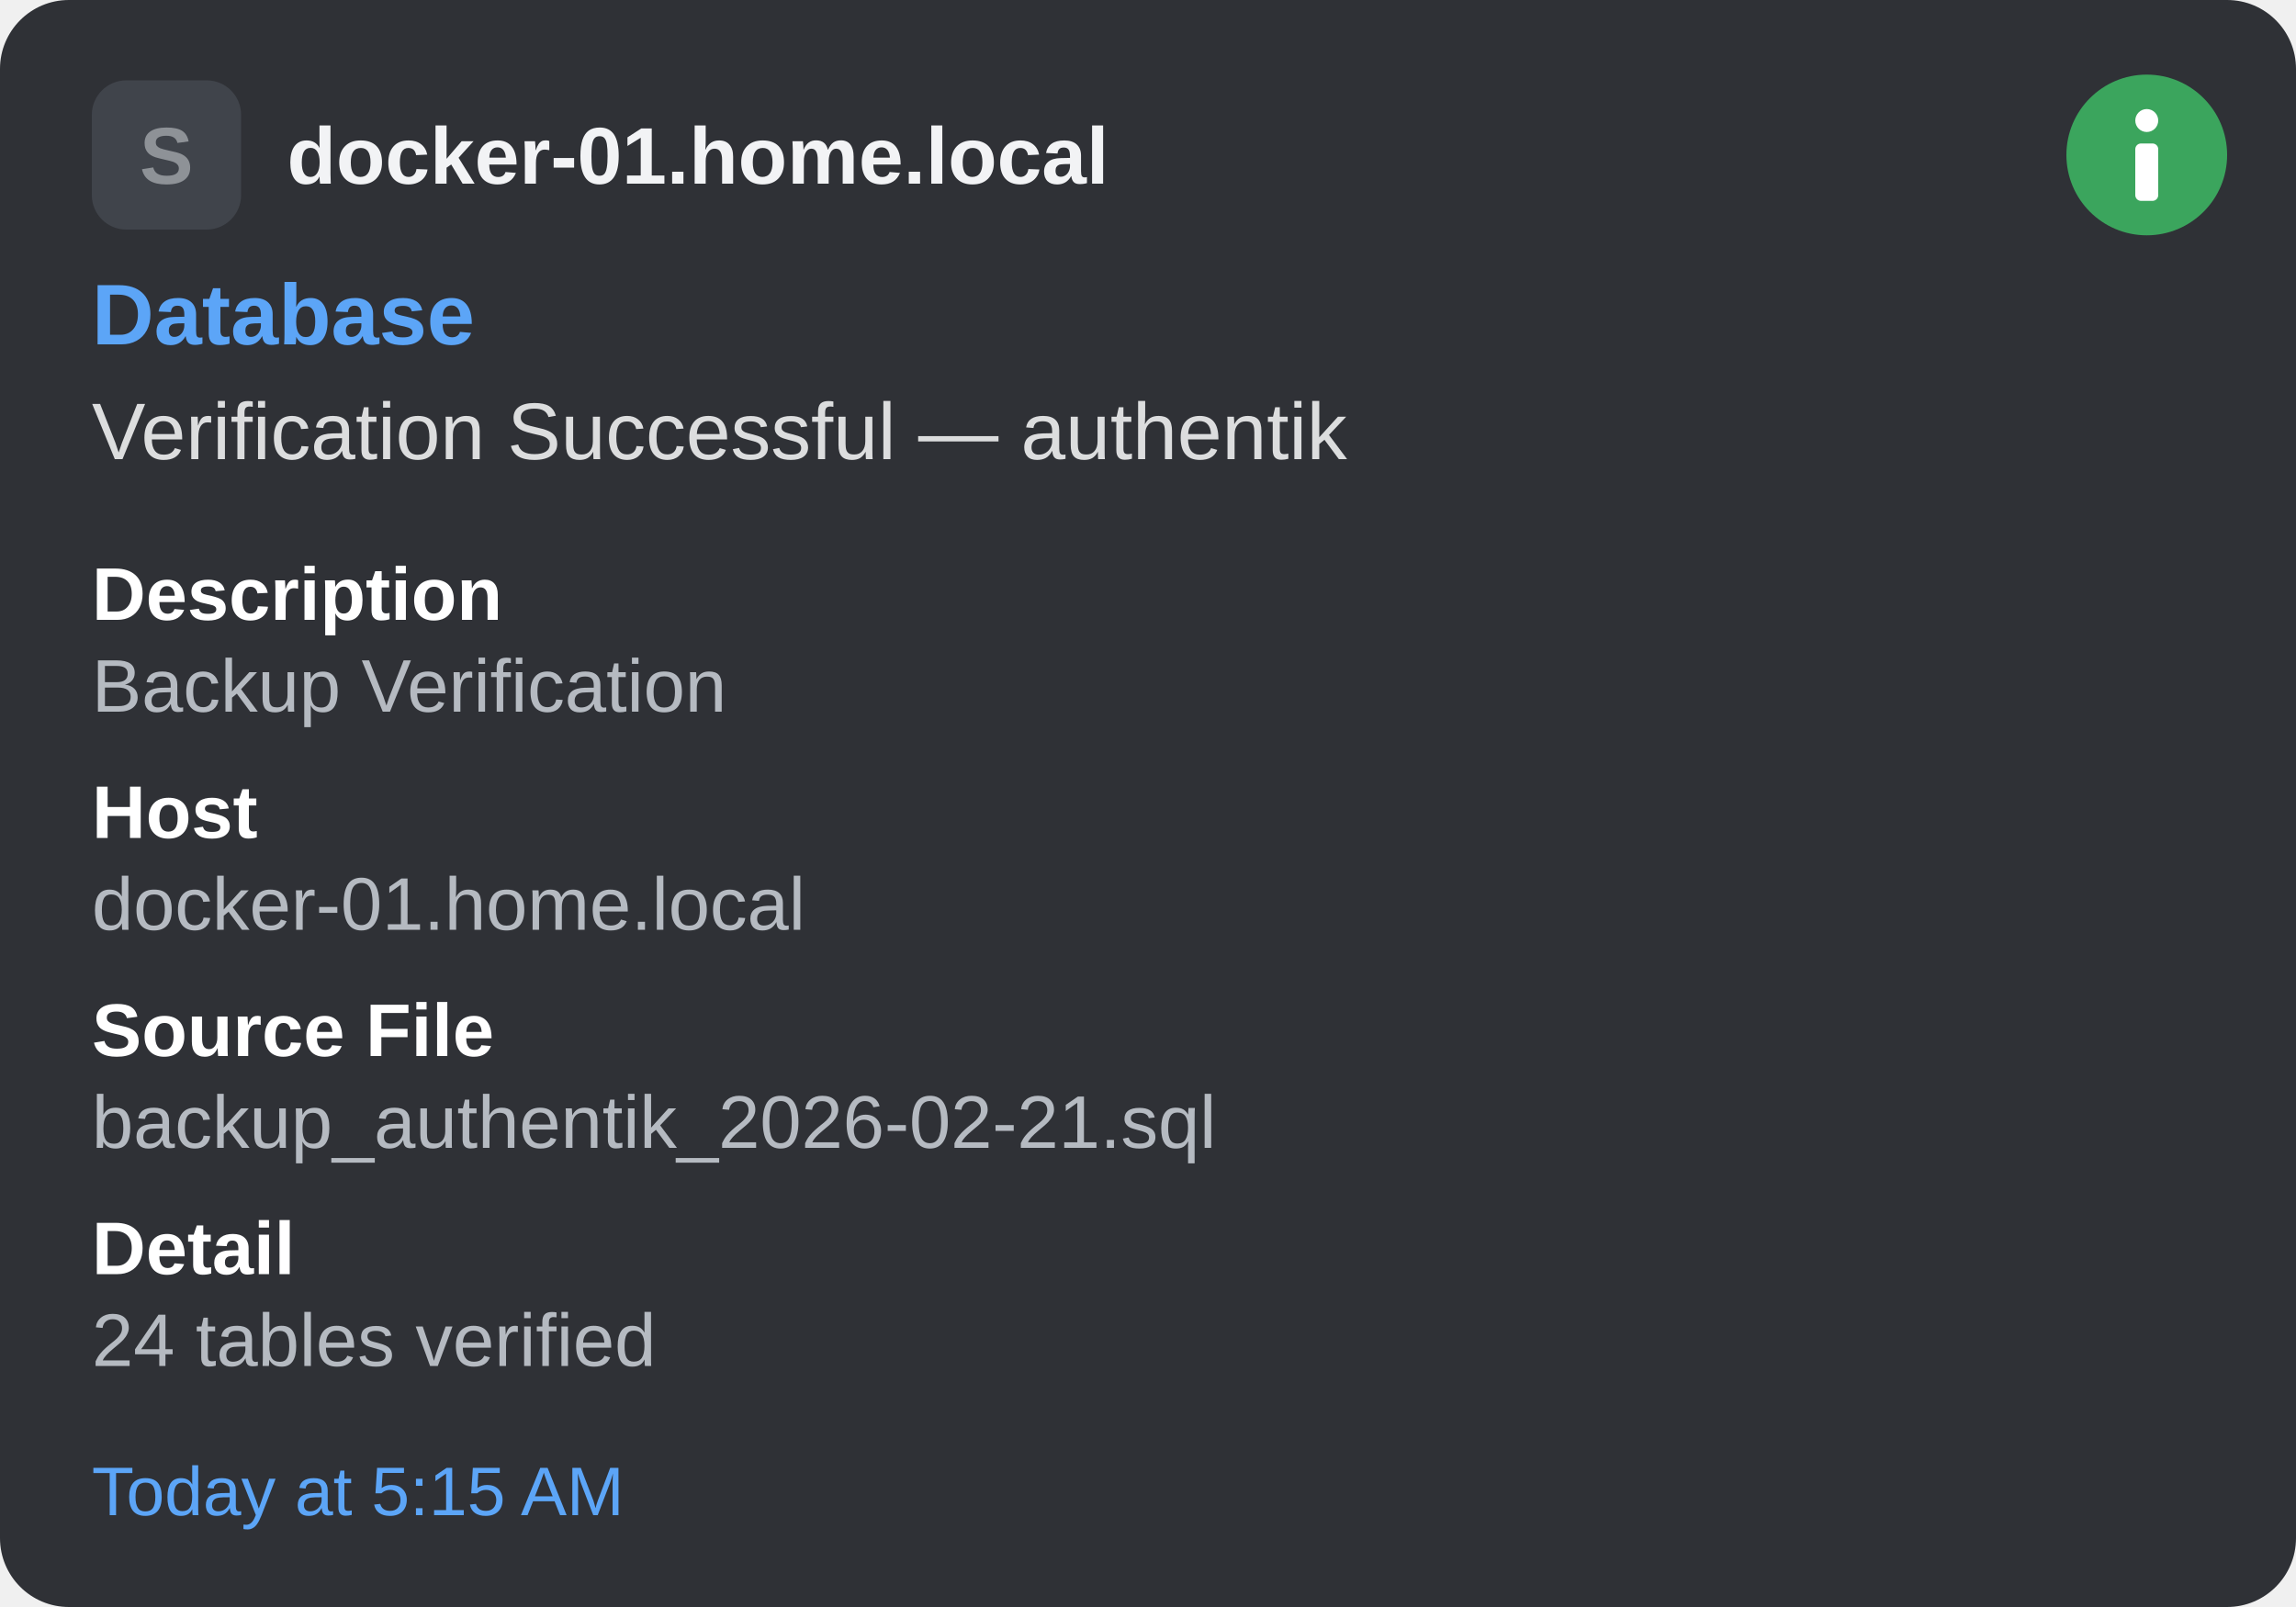
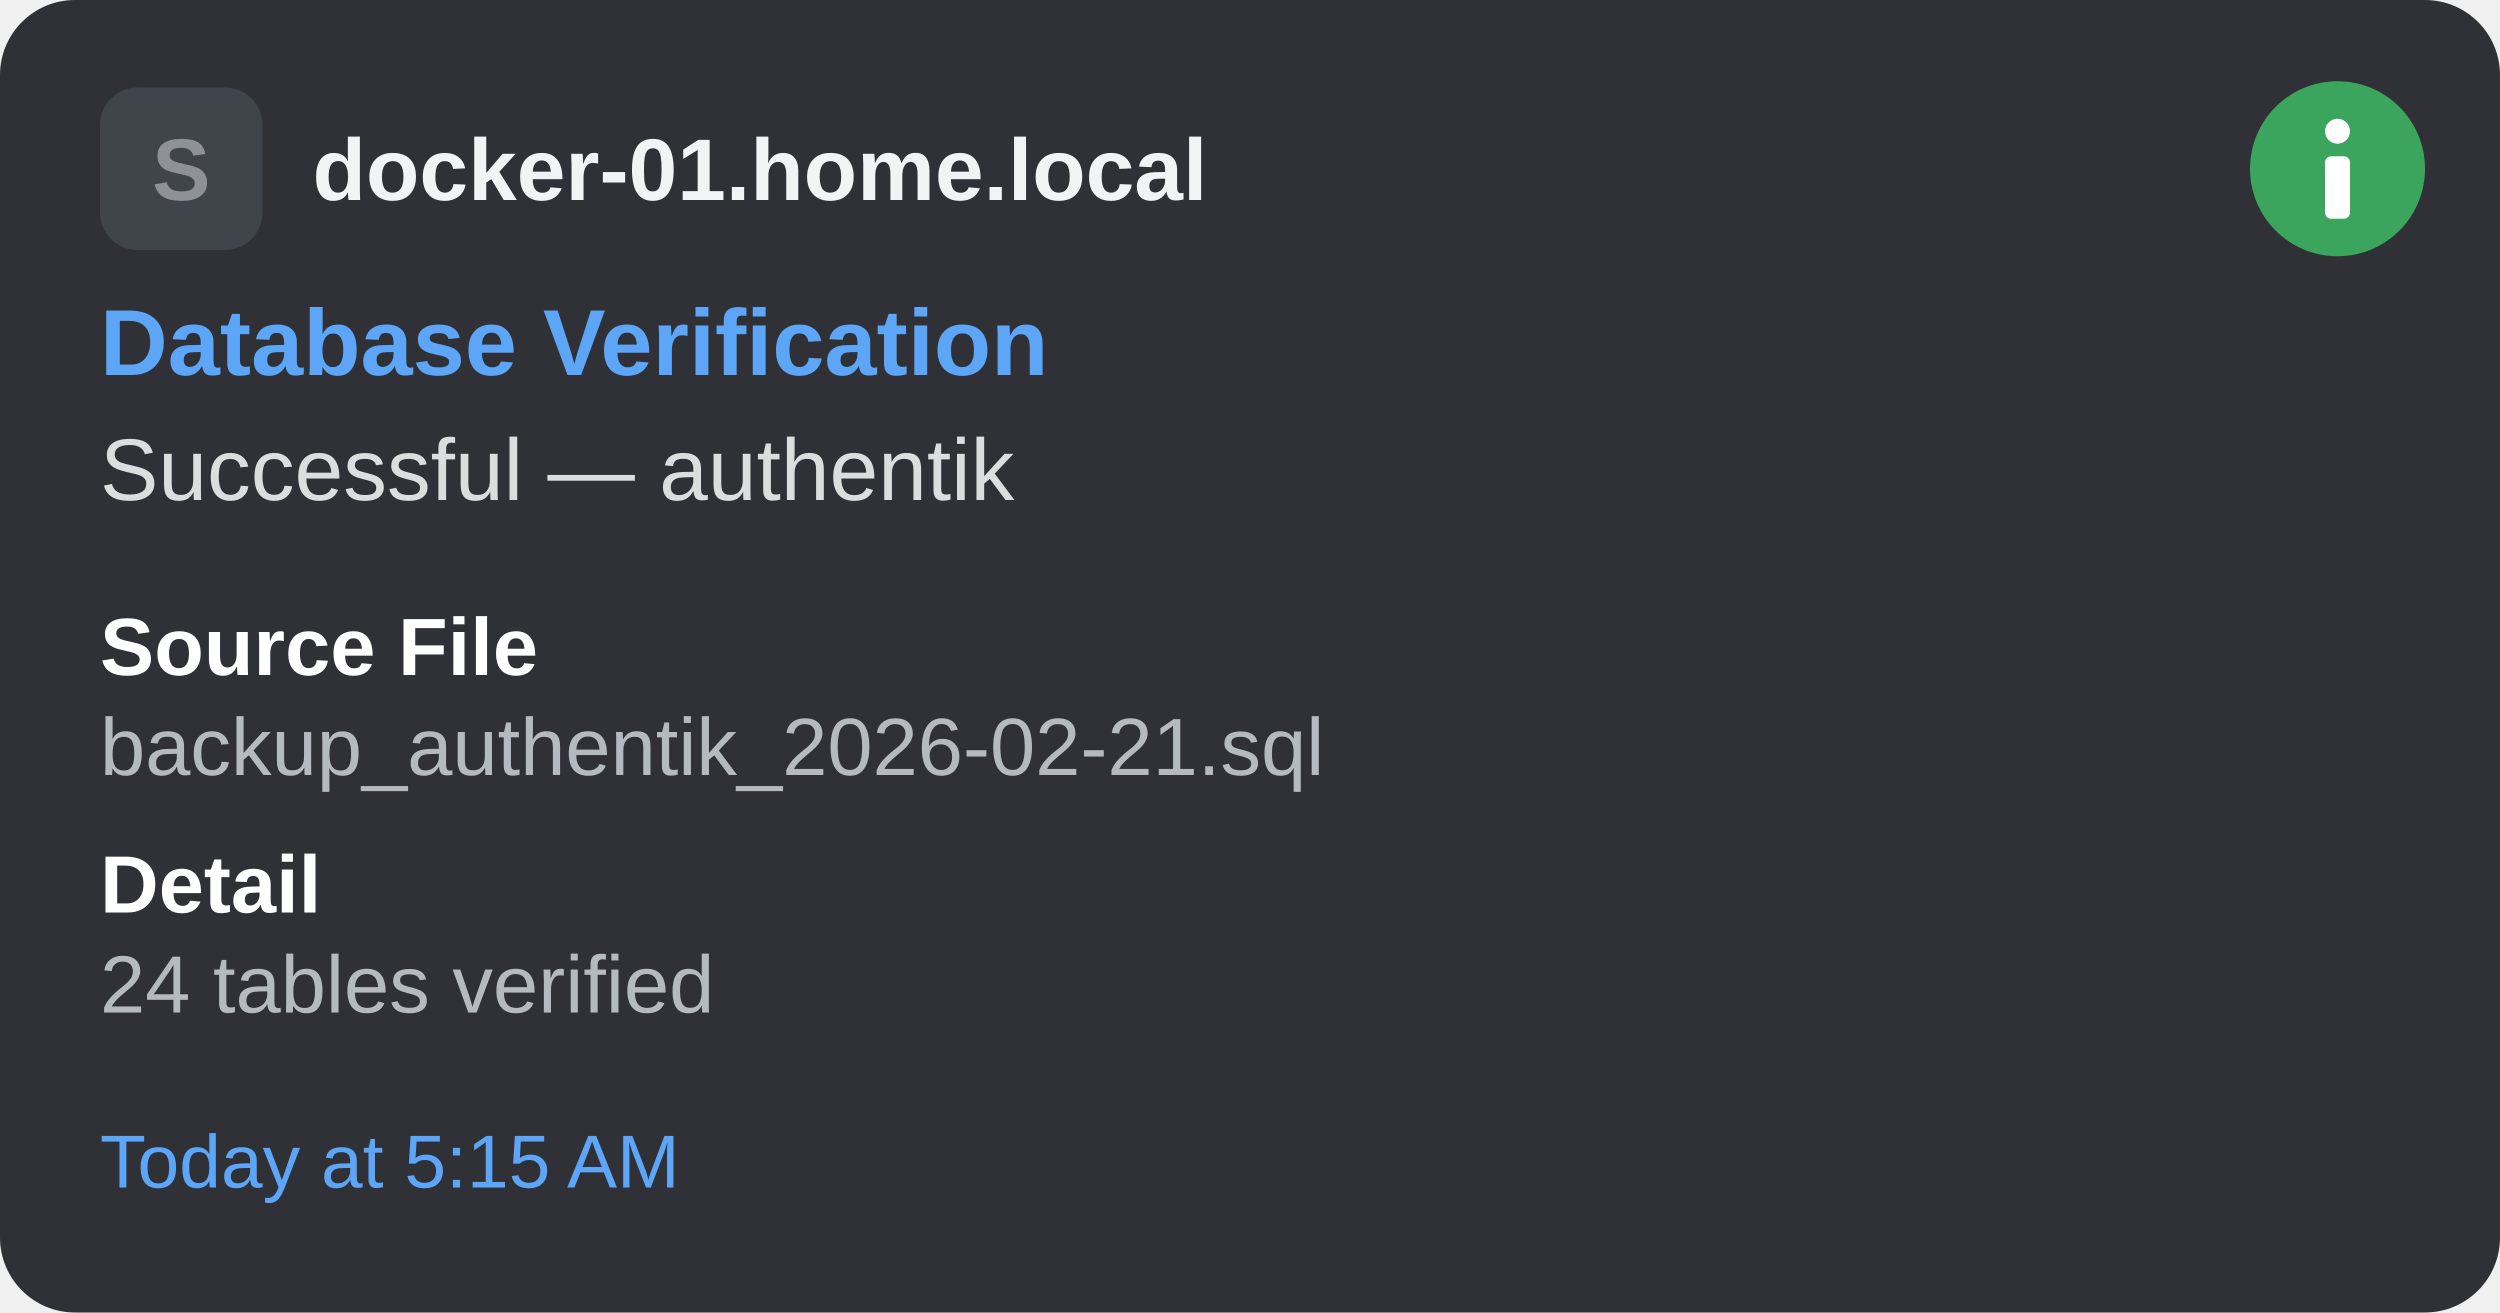
- <svg xmlns="http://www.w3.org/2000/svg" width="400" height="280" viewBox="0 0 400 280">
-   <rect width="400" height="280" rx="12" fill="#2f3136" />
+ <svg xmlns="http://www.w3.org/2000/svg" width="400" height="210" viewBox="0 0 400 210">
+   <rect width="400" height="210" rx="12" fill="#2f3136" />
  <rect x="16" y="14" width="26" height="26" rx="6" fill="#40444b" />
  <text x="29" y="32" fill="#8e9297" font-size="14" font-weight="bold" font-family="Arial, Helvetica, sans-serif" text-anchor="middle">S</text>
  <text x="50" y="32" fill="#f2f3f5" font-size="14" font-weight="bold" font-family="Arial, Helvetica, sans-serif">docker-01.home.local</text>
  <circle cx="374" cy="27" r="14" fill="#3ba55d" />
  <circle cx="374" cy="21" r="2" fill="white" />
  <rect x="372" y="25" width="4" height="10" rx="1" fill="white" />
-   <text x="16" y="60" fill="#5ca5f7" font-size="15" font-weight="bold" font-family="Arial, Helvetica, sans-serif">Database</text>
-   <text x="16" y="80" fill="#dcddde" font-size="14" font-family="Arial, Helvetica, sans-serif">Verification Successful — authentik</text>
-   <text x="16" y="108" fill="#ffffff" font-size="13" font-weight="bold" font-family="Arial, Helvetica, sans-serif">Description</text>
-   <text x="16" y="124" fill="#b5bac1" font-size="13" font-family="Arial, Helvetica, sans-serif">Backup Verification</text>
-   <text x="16" y="146" fill="#ffffff" font-size="13" font-weight="bold" font-family="Arial, Helvetica, sans-serif">Host</text>
-   <text x="16" y="162" fill="#b5bac1" font-size="13" font-family="Arial, Helvetica, sans-serif">docker-01.home.local</text>
-   <text x="16" y="184" fill="#ffffff" font-size="13" font-weight="bold" font-family="Arial, Helvetica, sans-serif">Source File</text>
-   <text x="16" y="200" fill="#b5bac1" font-size="13" font-family="Arial, Helvetica, sans-serif">backup_authentik_2026-02-21.sql</text>
-   <text x="16" y="222" fill="#ffffff" font-size="13" font-weight="bold" font-family="Arial, Helvetica, sans-serif">Detail</text>
-   <text x="16" y="238" fill="#b5bac1" font-size="13" font-family="Arial, Helvetica, sans-serif">24 tables verified</text>
-   <text x="16" y="264" fill="#5ca5f7" font-size="12" font-family="Arial, Helvetica, sans-serif">Today at 5:15 AM</text>
+   <text x="16" y="60" fill="#5ca5f7" font-size="15" font-weight="bold" font-family="Arial, Helvetica, sans-serif">Database Verification</text>
+   <text x="16" y="80" fill="#dcddde" font-size="14" font-family="Arial, Helvetica, sans-serif">Successful — authentik</text>
+   <text x="16" y="108" fill="#ffffff" font-size="13" font-weight="bold" font-family="Arial, Helvetica, sans-serif">Source File</text>
+   <text x="16" y="124" fill="#b5bac1" font-size="13" font-family="Arial, Helvetica, sans-serif">backup_authentik_2026-02-21.sql</text>
+   <text x="16" y="146" fill="#ffffff" font-size="13" font-weight="bold" font-family="Arial, Helvetica, sans-serif">Detail</text>
+   <text x="16" y="162" fill="#b5bac1" font-size="13" font-family="Arial, Helvetica, sans-serif">24 tables verified</text>
+   <text x="16" y="190" fill="#5ca5f7" font-size="12" font-family="Arial, Helvetica, sans-serif">Today at 5:15 AM</text>
</svg>
